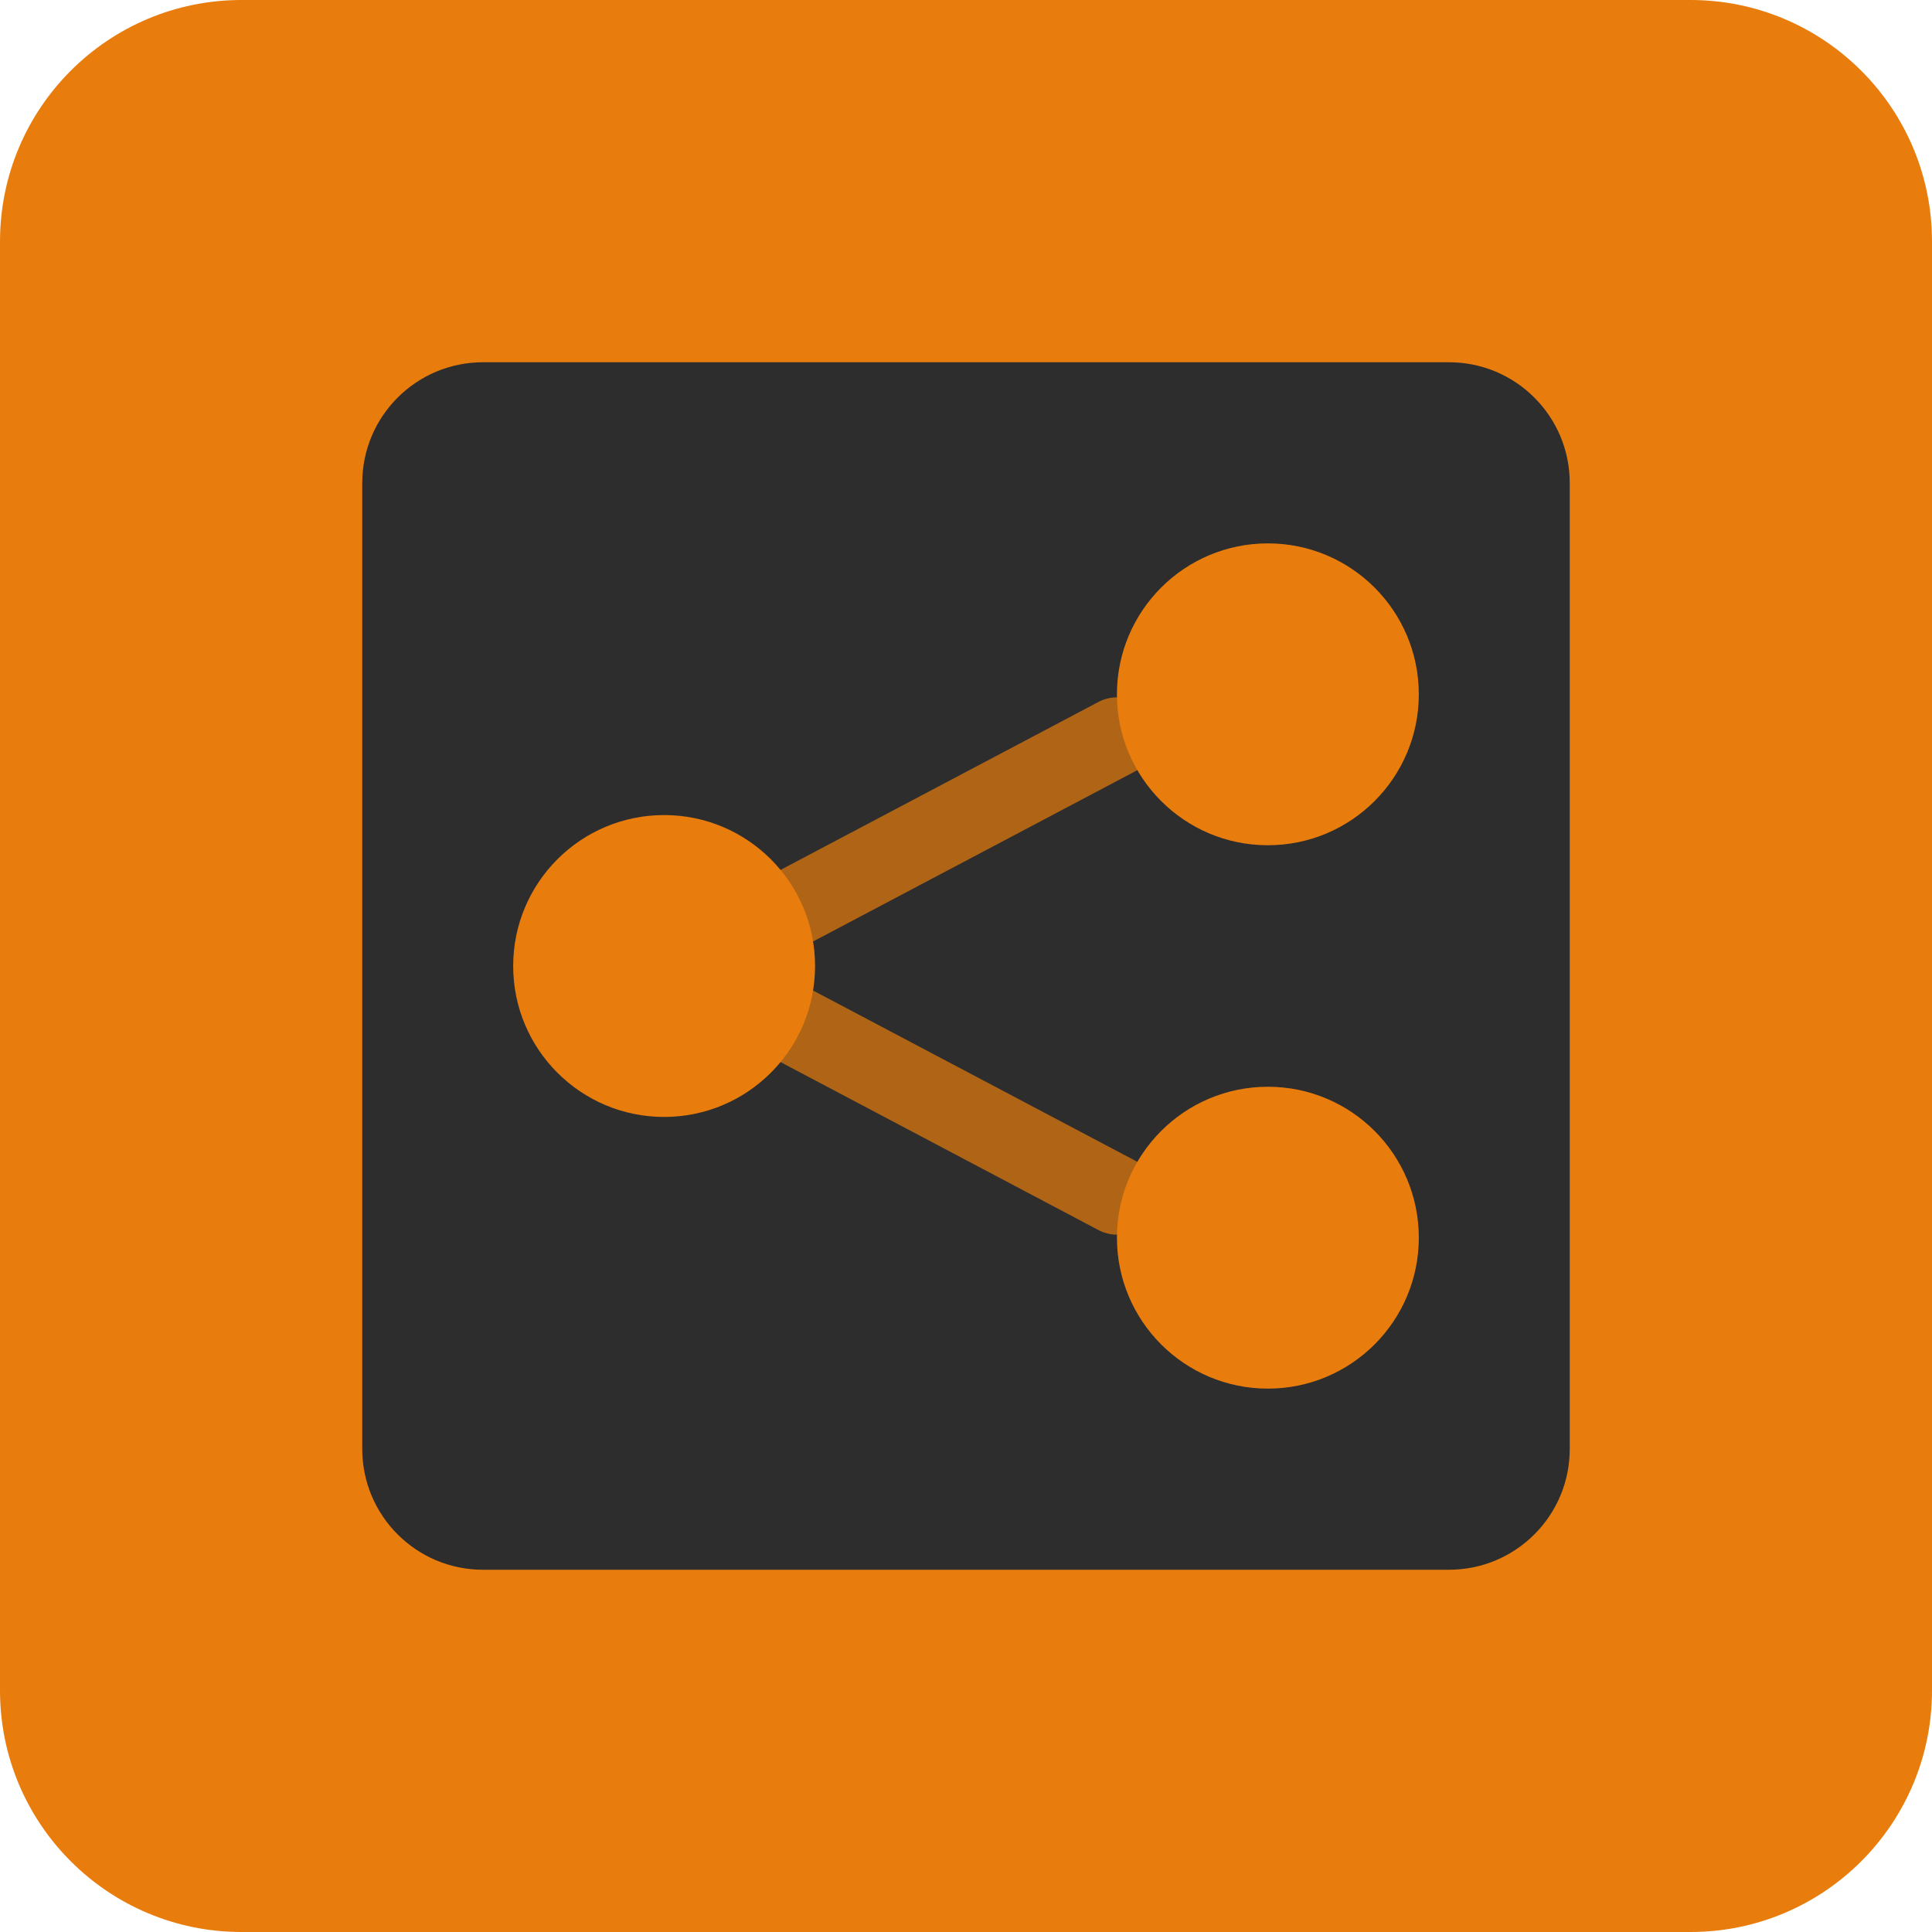
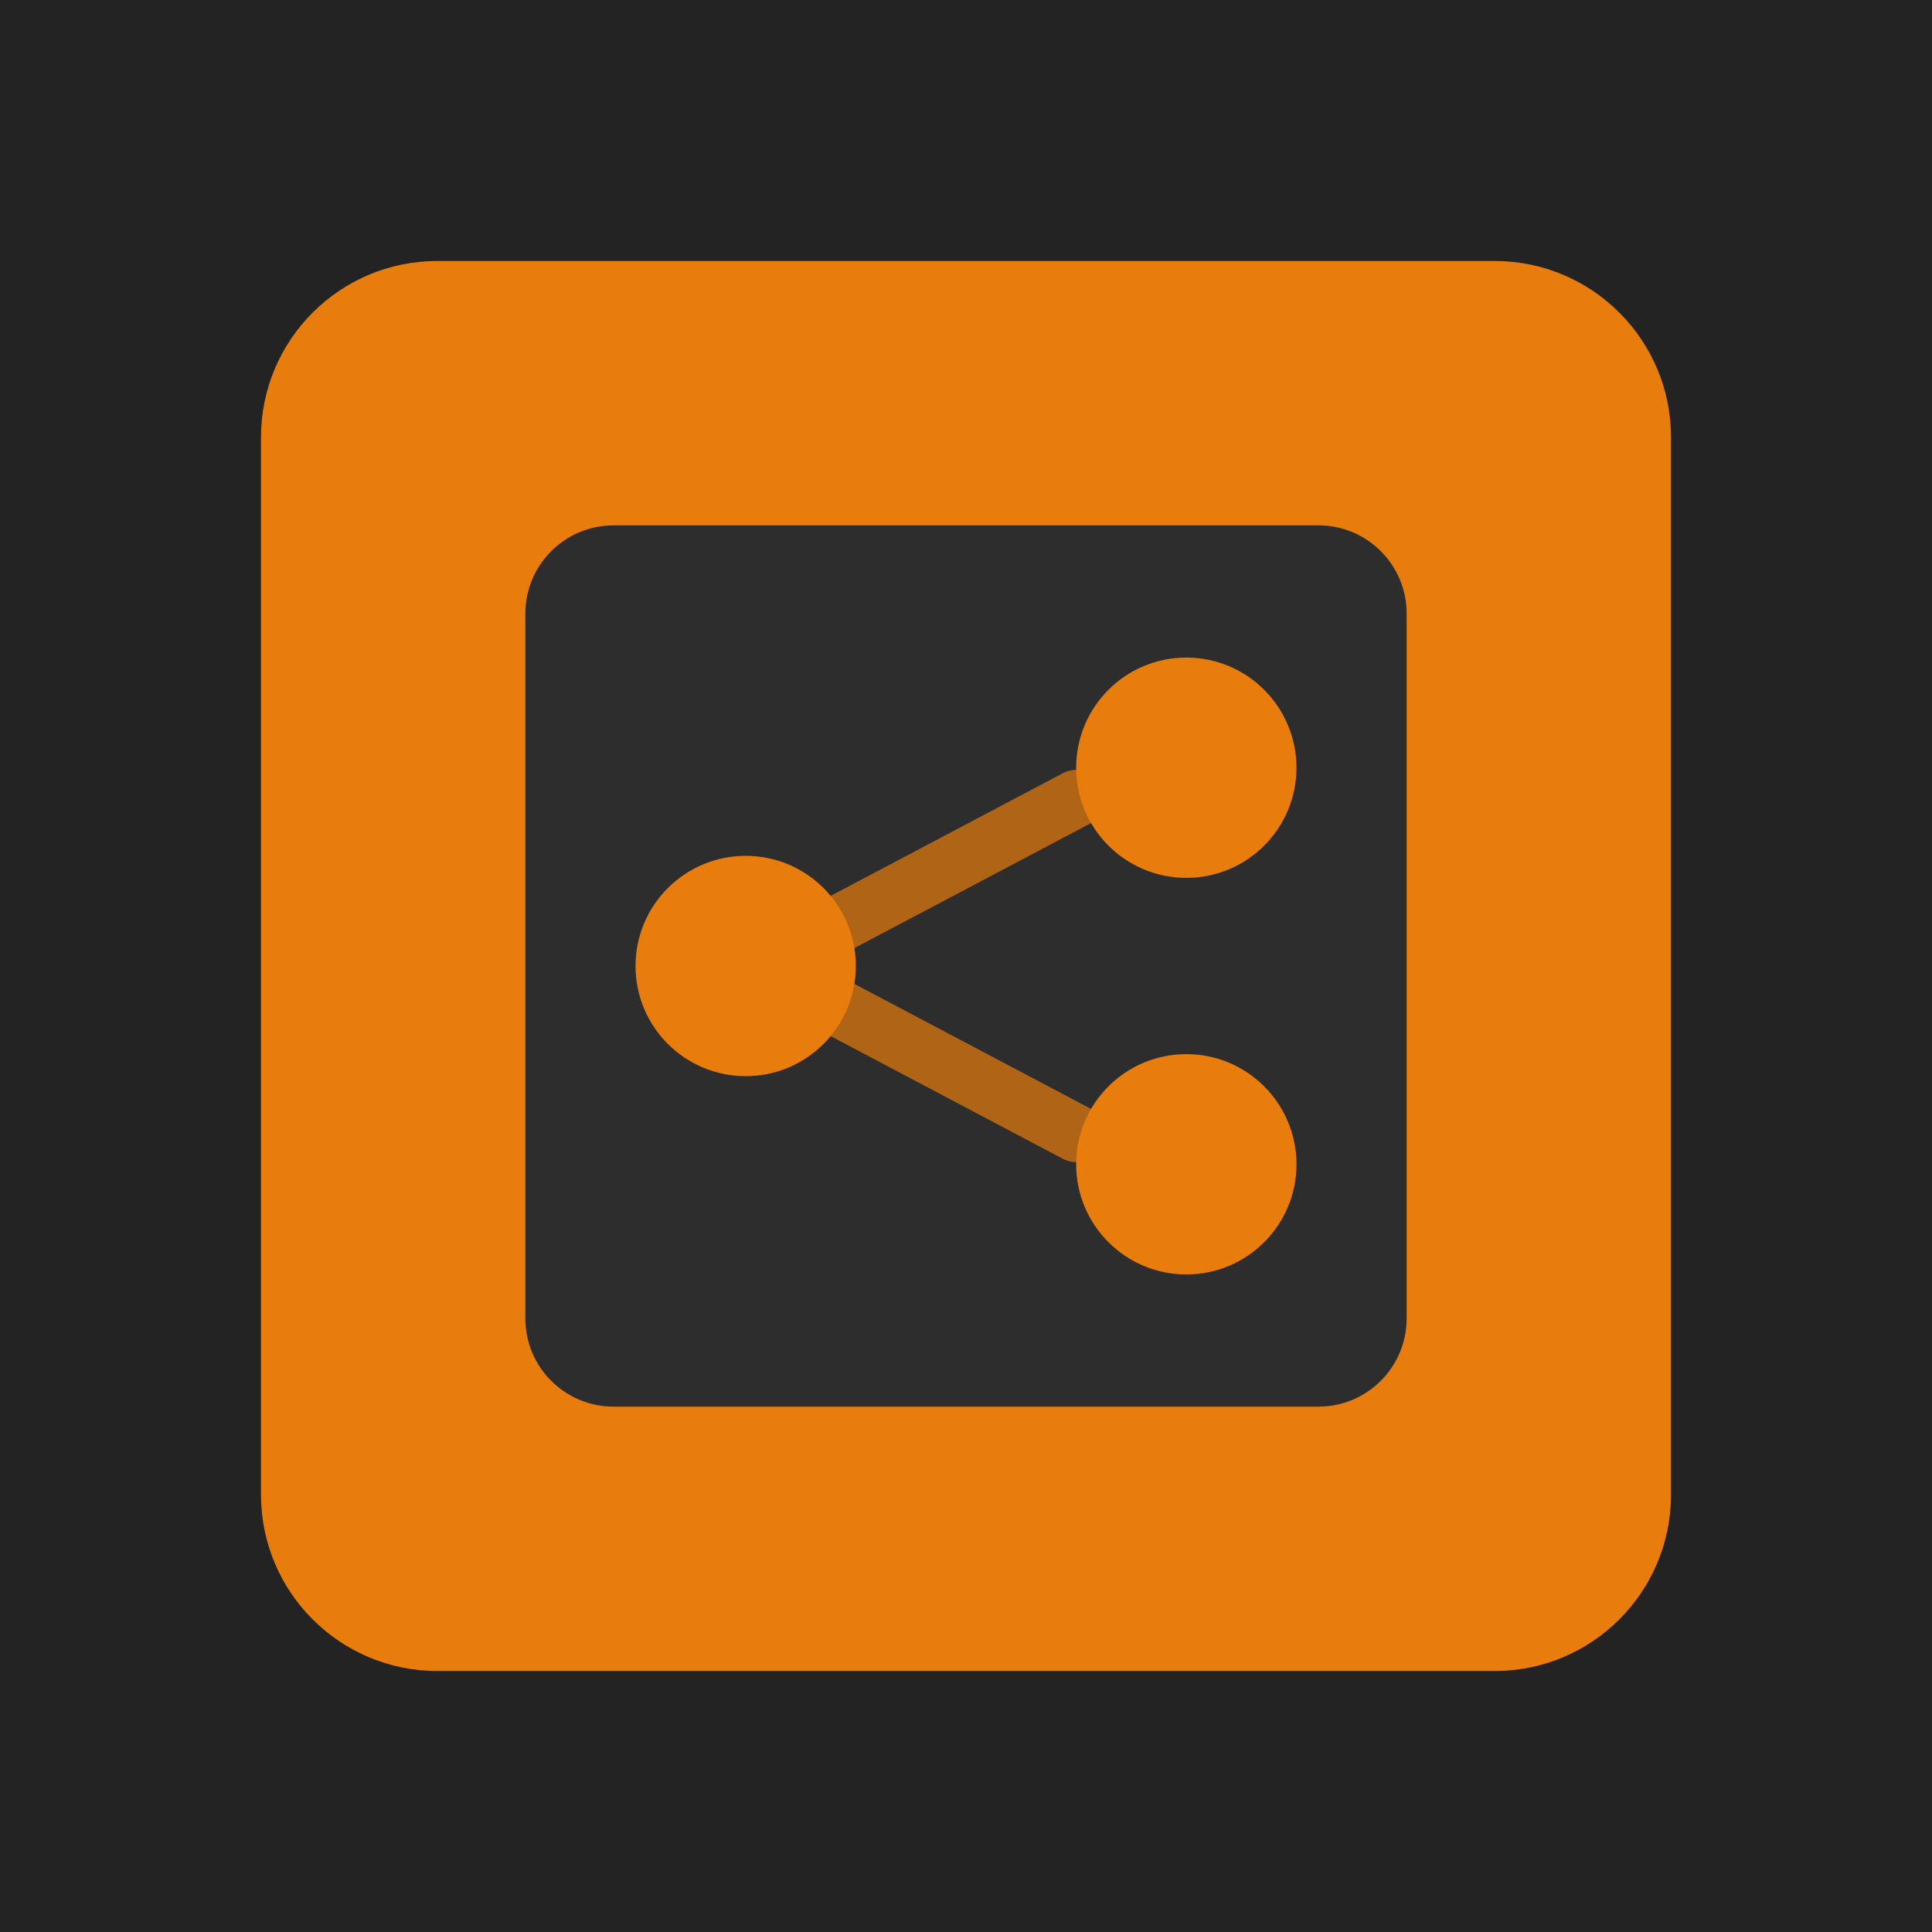
- <svg xmlns="http://www.w3.org/2000/svg" viewBox="0 0 32 32" fill="none">
-   <rect width="32" height="32" rx="4" fill="#E87D0D" />
-   <rect x="6" y="6" width="20" height="20" rx="2" fill="#2D2D2D" />
-   <circle cx="11" cy="16" r="2.5" fill="#E87D0D" />
-   <circle cx="21" cy="11.5" r="2.5" fill="#E87D0D" />
-   <circle cx="21" cy="20.5" r="2.5" fill="#E87D0D" />
-   <path d="M13.2 15l5.3-2.8M13.2 17l5.3 2.8" stroke="#E87D0D" stroke-width="1.3" stroke-linecap="round" opacity="0.7" />
+ <svg xmlns="http://www.w3.org/2000/svg" width="100%" height="100%" viewBox="0 0 1024 1024" version="1.1" xml:space="preserve" style="fill-rule:evenodd;clip-rule:evenodd;stroke-linecap:round;">
+   <g transform="matrix(1,0,0,1,-3222,0)">
+     <rect id="shareit" x="3222" y="0" width="1024" height="1024" style="fill:rgb(35,35,35);" />
+     <g id="shareit1">
+       <g transform="matrix(5.605,0,0,5.605,3734,512)">
+         <g transform="matrix(1,0,0,1,-66.66667,-66.66667)">
+           <g transform="matrix(4.166667,0,0,4.166667,0,0)">
+             <path d="M32,4L32,28C32,30.208 30.208,32 28,32L4,32C1.792,32 0,30.208 0,28L0,4C0,1.792 1.792,0 4,0L28,0C30.208,0 32,1.792 32,4Z" style="fill:rgb(232,125,13);" />
+           </g>
+           <g transform="matrix(4.166667,0,0,4.166667,0,0)">
+             <path d="M26,8L26,24C26,25.104 25.104,26 24,26L8,26C6.896,26 6,25.104 6,24L6,8C6,6.896 6.896,6 8,6L24,6C25.104,6 26,6.896 26,8Z" style="fill:rgb(45,45,45);" />
+           </g>
+           <g transform="matrix(4.166667,0,0,4.166667,0,0)">
+             <circle cx="11" cy="16" r="2.5" style="fill:rgb(232,125,13);" />
+           </g>
+           <g transform="matrix(4.166667,0,0,4.166667,0,0)">
+             <circle cx="21" cy="11.5" r="2.5" style="fill:rgb(232,125,13);" />
+           </g>
+           <g transform="matrix(4.166667,0,0,4.166667,0,0)">
+             <circle cx="21" cy="20.5" r="2.5" style="fill:rgb(232,125,13);" />
+           </g>
+           <g transform="matrix(4.166667,0,0,4.166667,0,0)">
+             <path d="M13.2,15L18.5,12.2M13.2,17L18.5,19.8" style="fill:none;fill-rule:nonzero;stroke:rgb(232,125,13);stroke-opacity:0.7;stroke-width:1.3px;" />
+           </g>
+         </g>
+       </g>
+     </g>
+   </g>
</svg>
